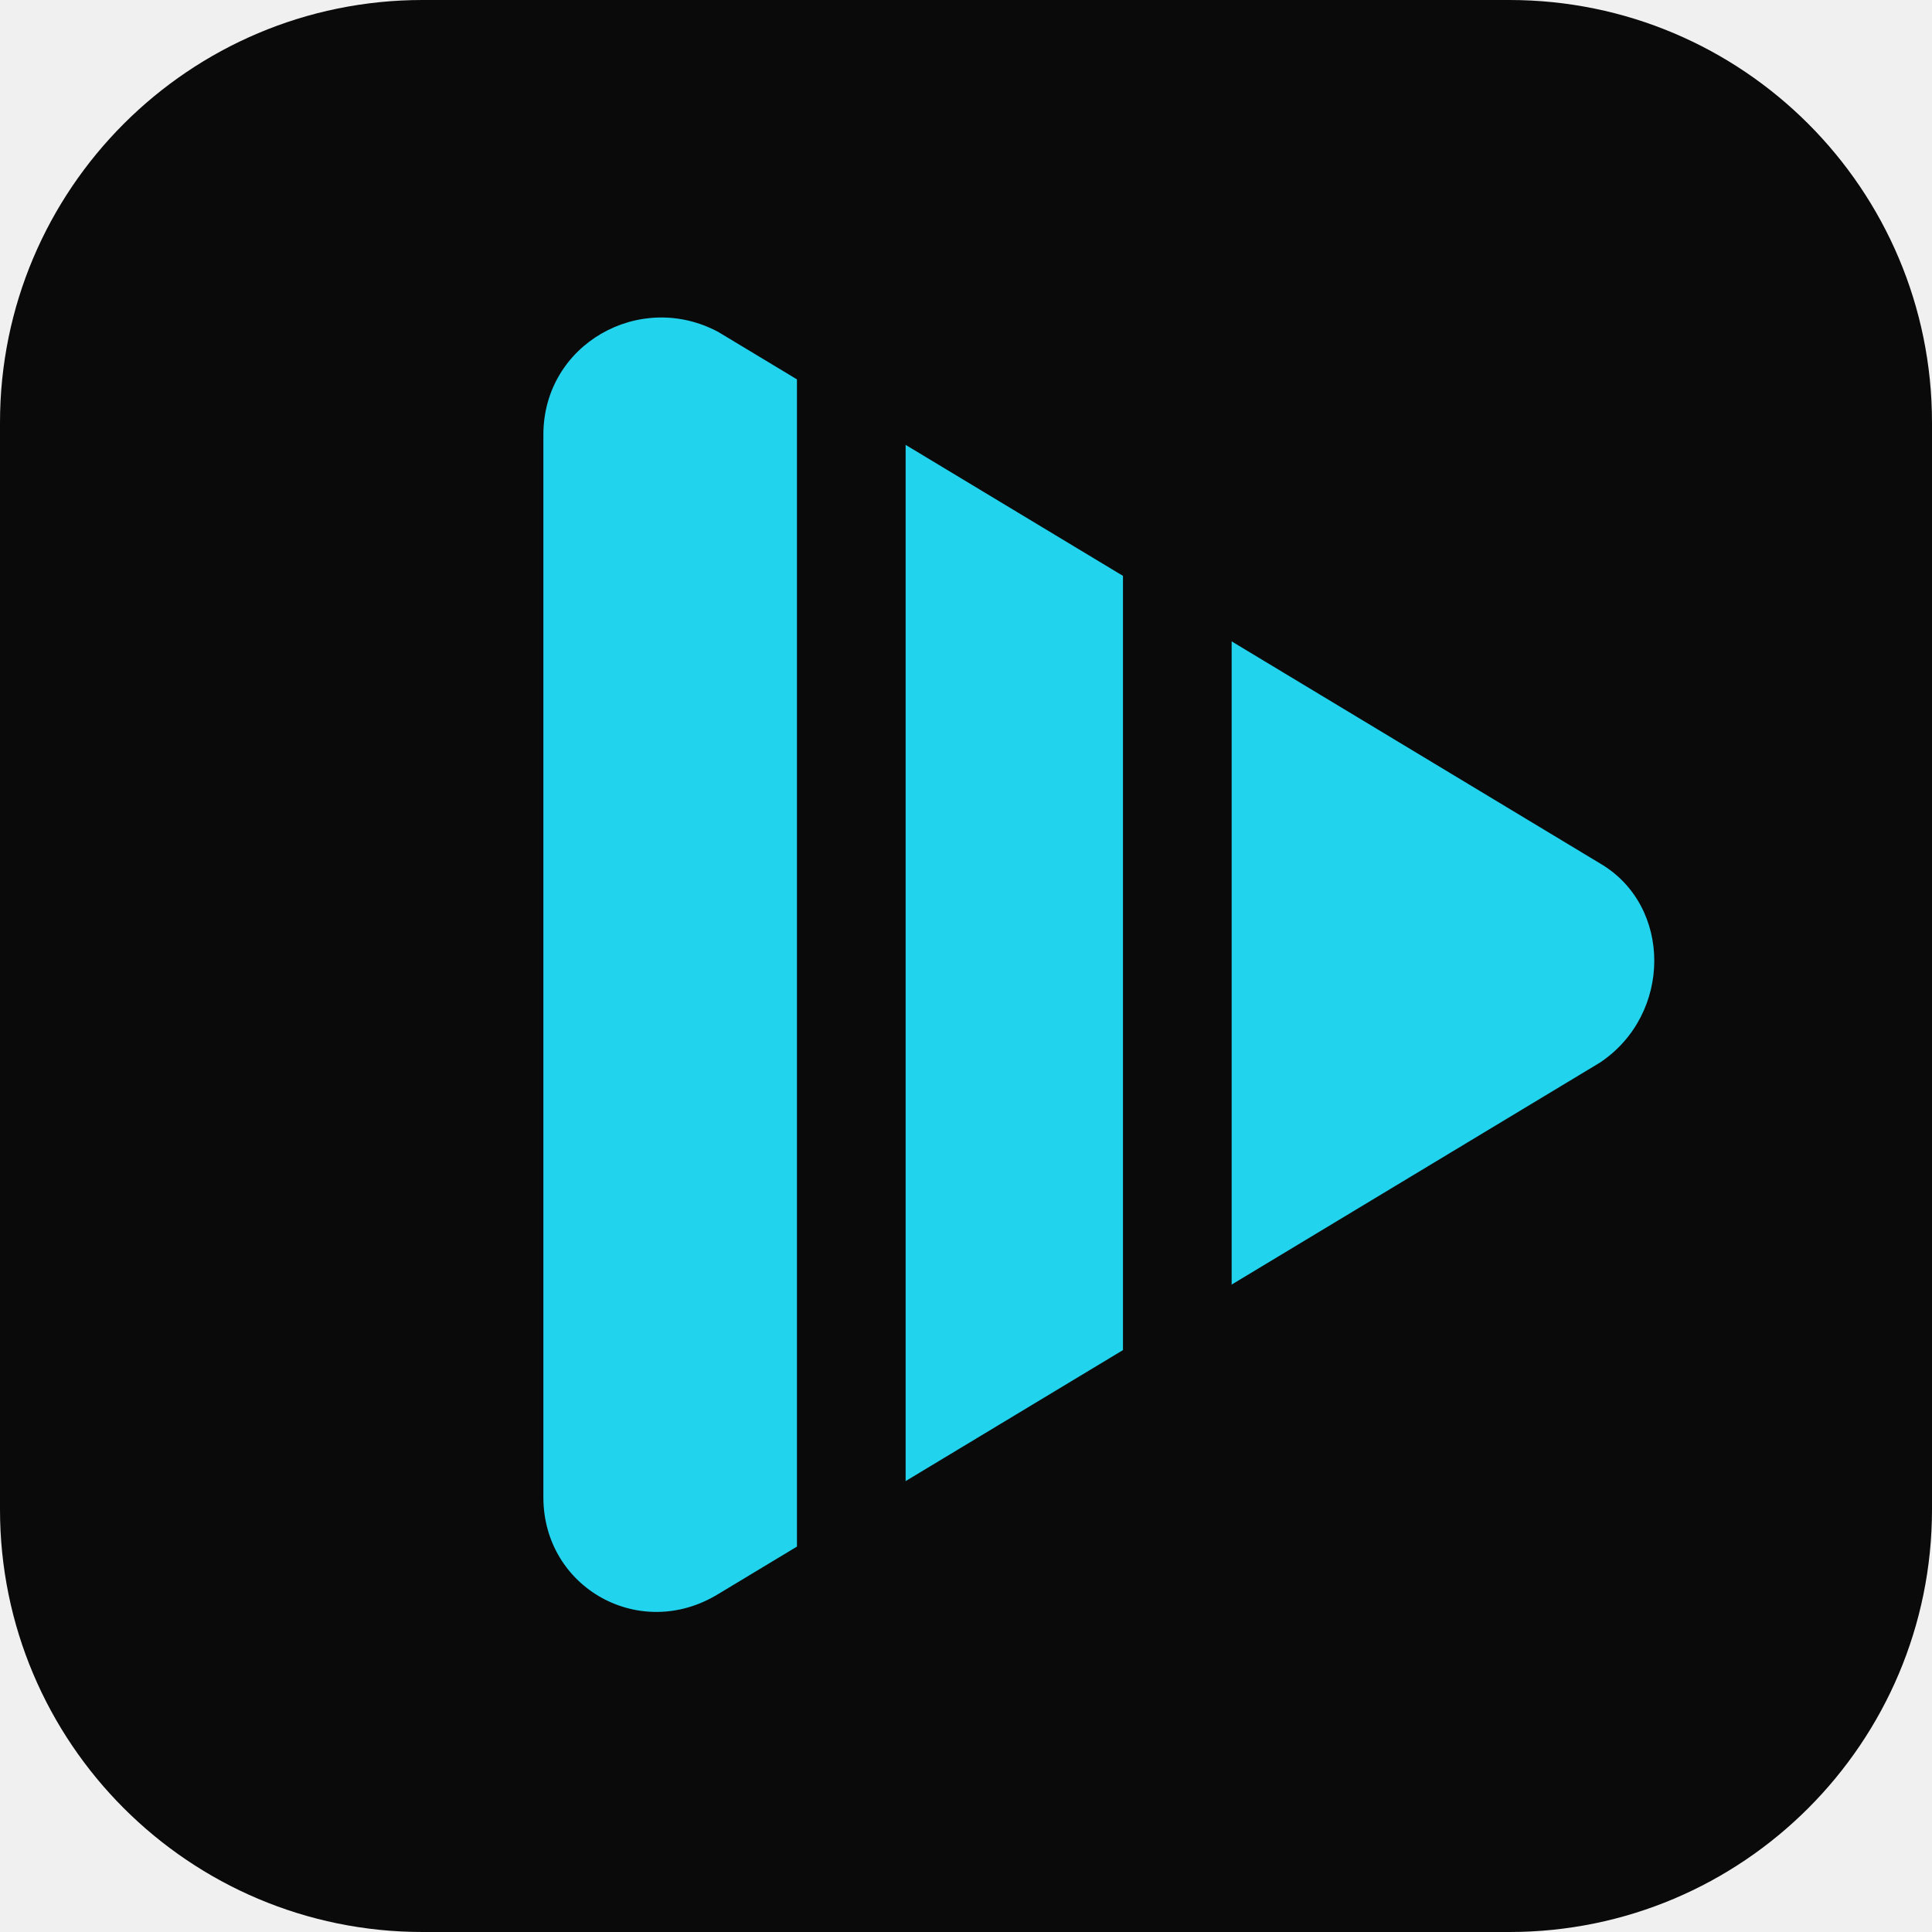
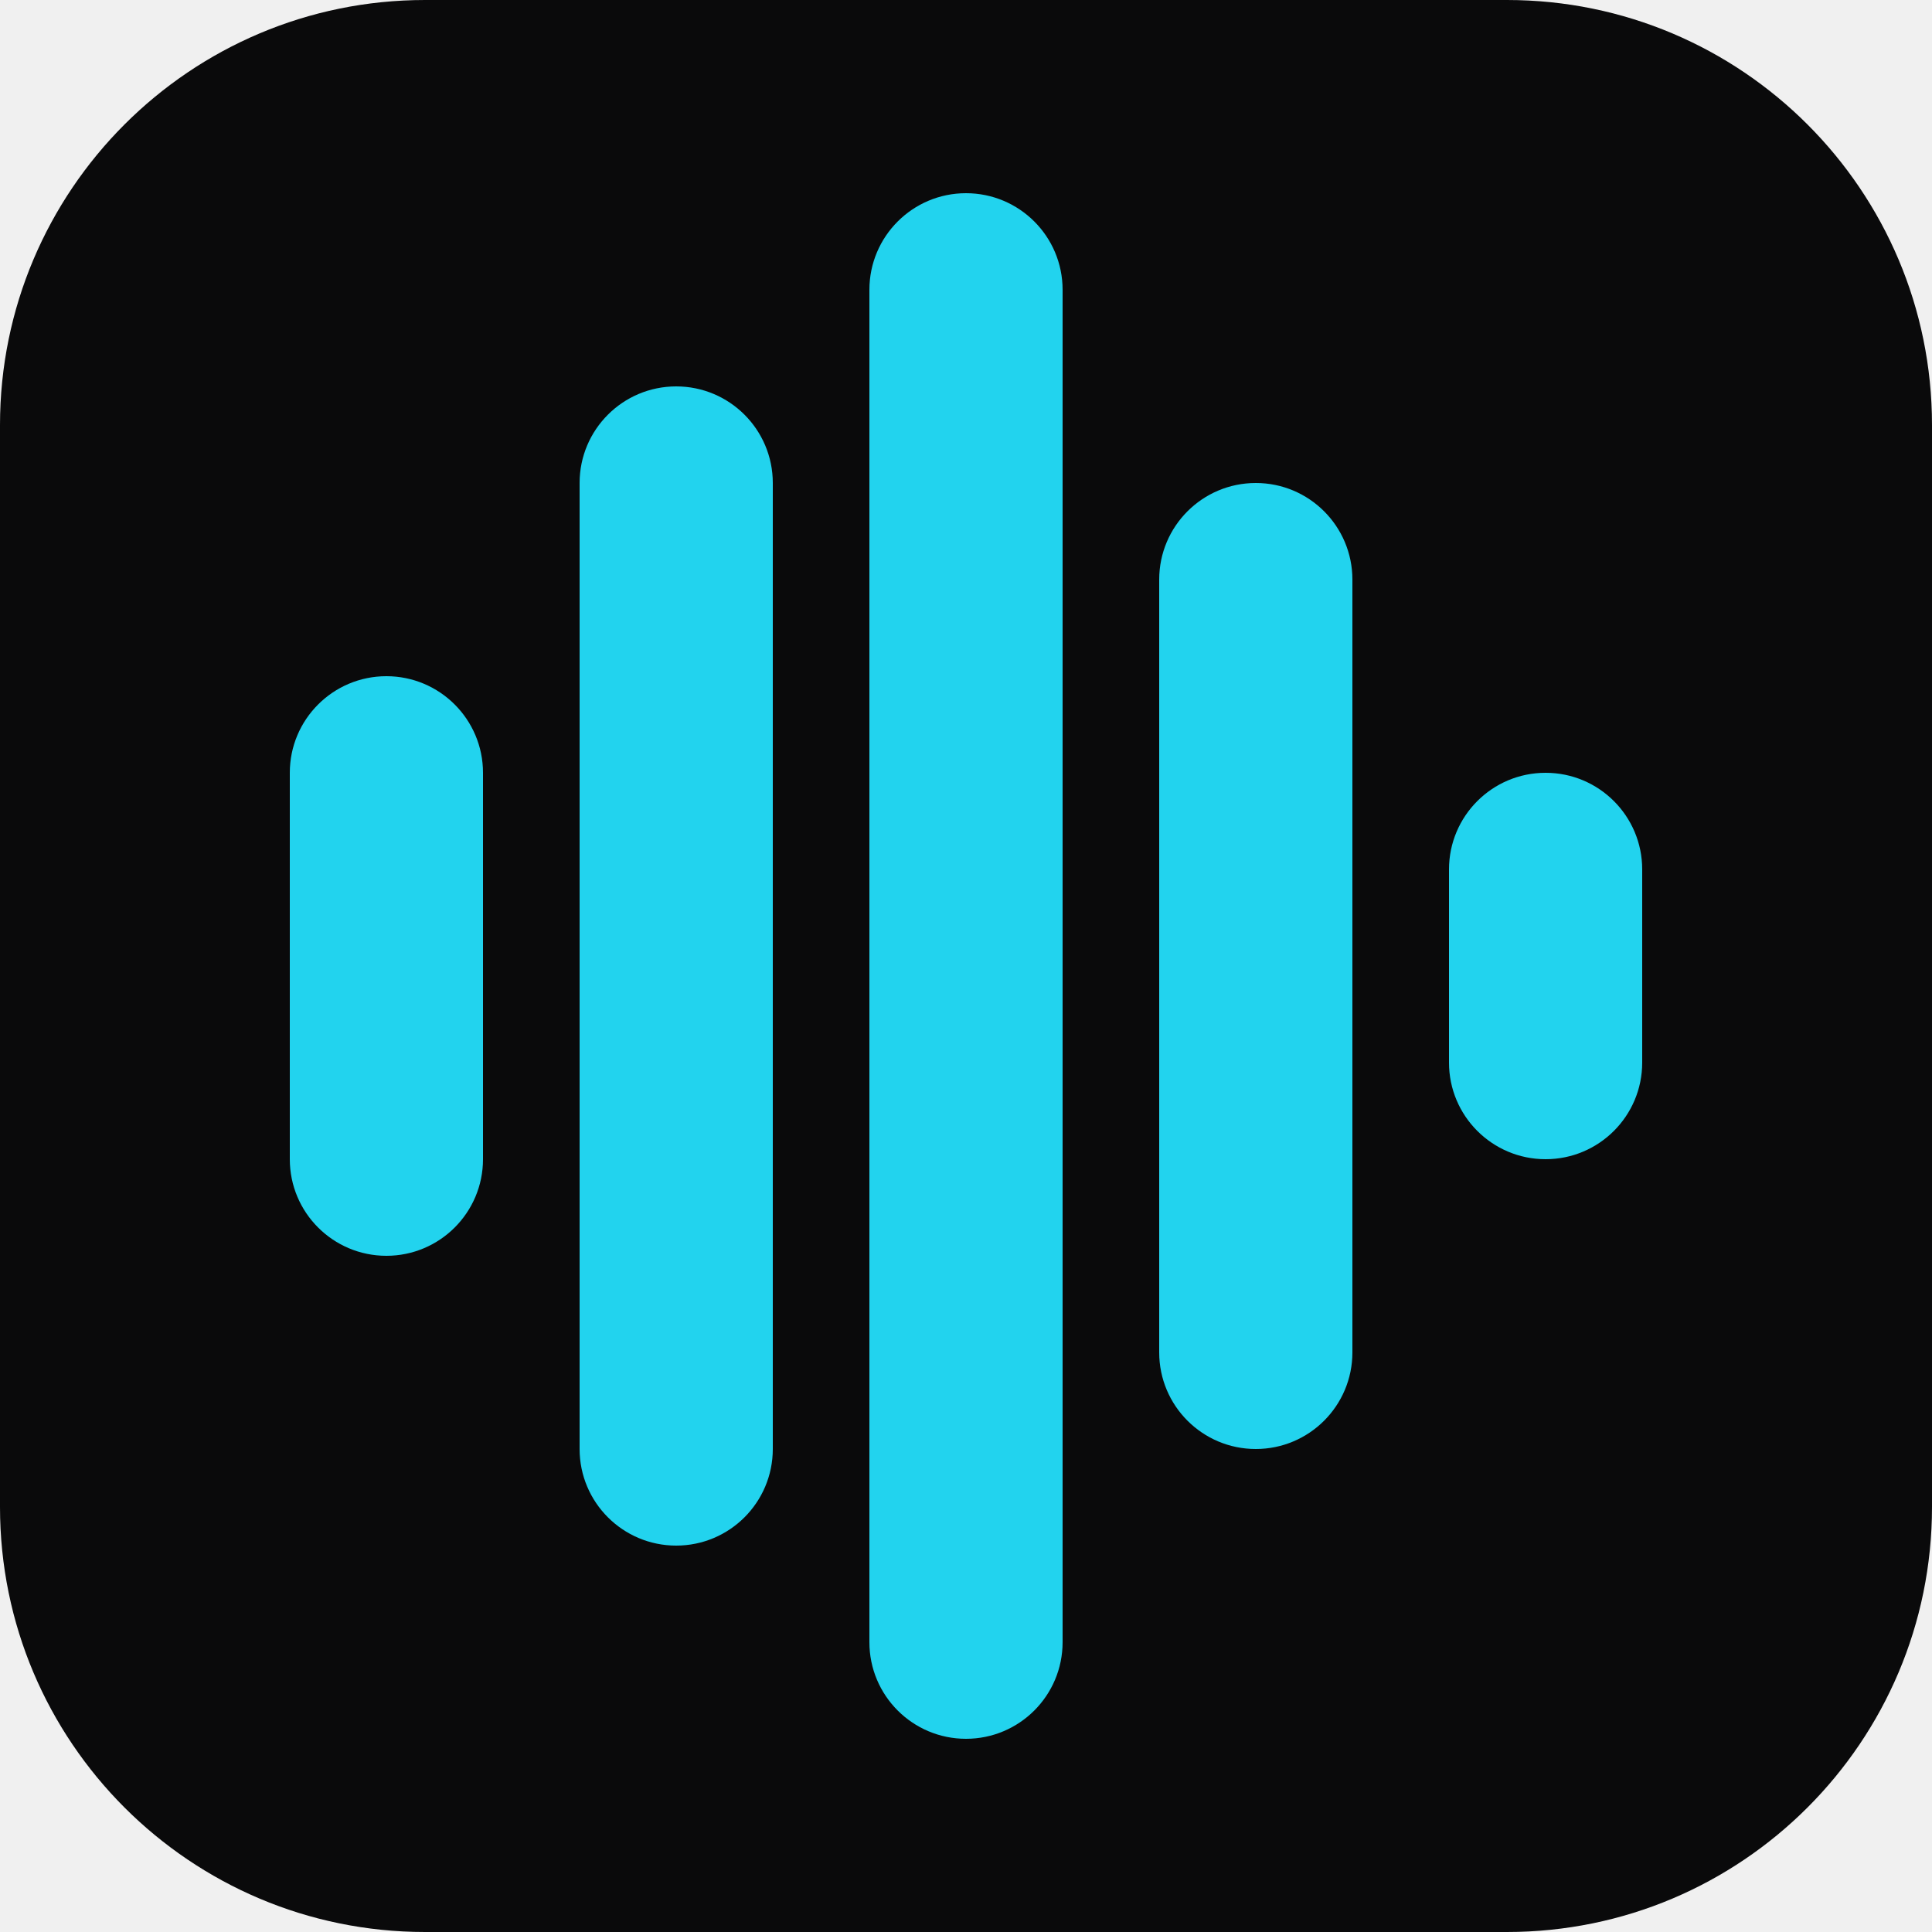
- <svg xmlns="http://www.w3.org/2000/svg" viewBox="0 0 32 32">
-   <mask id="s">
-     <rect width="32" height="32" fill="#fff" />
-     <rect x="13.2" y="0" width="1.8" height="32" fill="#000" />
-     <rect x="18.6" y="0" width="1.8" height="32" fill="#000" />
-   </mask>
-   <rect width="32" height="32" rx="7" fill="#0a0a0b" />
-   <path d="M9 7.2c0-1.5 1.6-2.4 2.9-1.7l14.6 8.8c1.2.7 1.2 2.5 0 3.3l-14.6 8.8C10.6 27.2 9 26.3 9 24.8V7.2Z" fill="#22d3ee" mask="url(#s)" />
+ <svg xmlns="http://www.w3.org/2000/svg" viewBox="0 0 100 100">
+   <rect width="100" height="100" rx="22" fill="#0a0a0b" />
+   <g fill="#22d3ee">
+     <rect x="15" y="35" width="10" height="30" rx="5" />
+     <rect x="30" y="20" width="10" height="60" rx="5" />
+     <rect x="45" y="10" width="10" height="80" rx="5" />
+     <rect x="60" y="25" width="10" height="50" rx="5" />
+     <rect x="75" y="40" width="10" height="20" rx="5" />
+   </g>
</svg>
